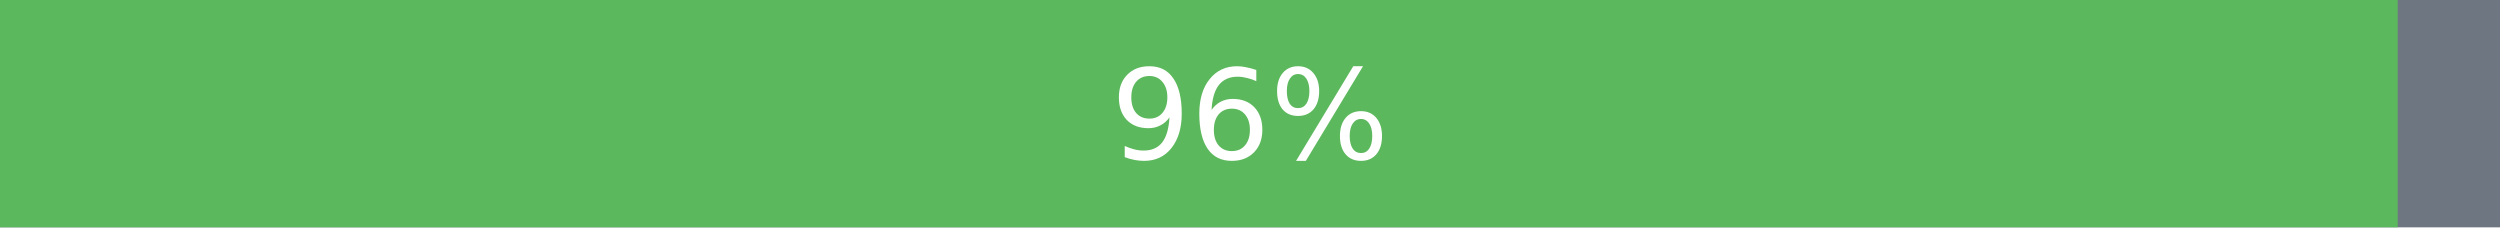
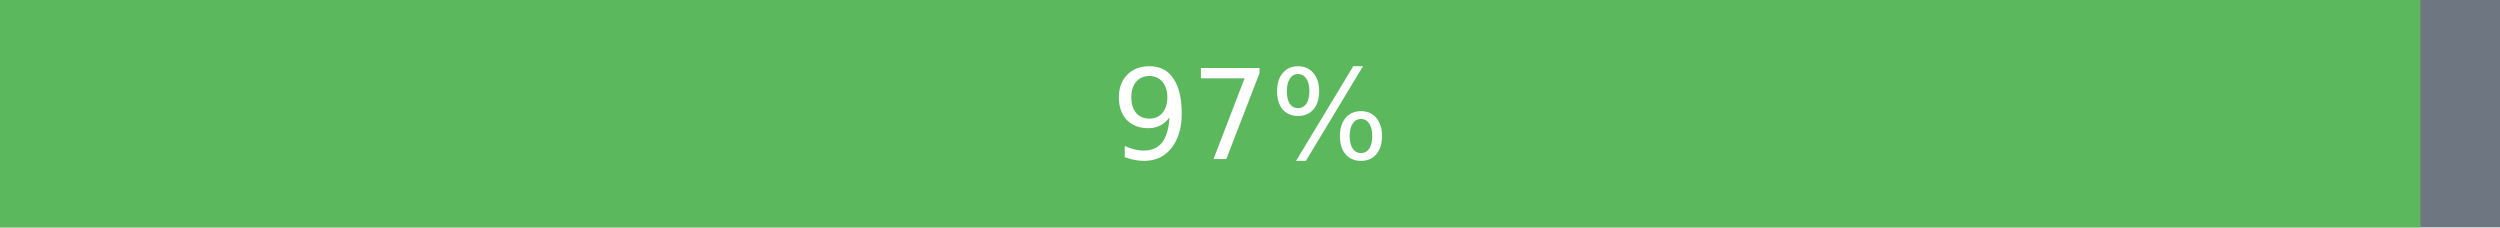
- <svg xmlns="http://www.w3.org/2000/svg" width="220" height="20" viewBox="0 0 220 20" role="img" aria-label="96%">
+ <svg xmlns="http://www.w3.org/2000/svg" width="220" height="20" viewBox="0 0 220 20" role="img" aria-label="97%">
  <rect width="220" height="20" fill="#6e7681" />
-   <rect width="211" height="20" fill="#5cb85c" />
-   <text x="110" y="14" text-anchor="middle" font-family="Verdana,DejaVu Sans,sans-serif" font-size="11" fill="#fff">96%</text>
+   <rect width="213" height="20" fill="#5cb85c" />
+   <text x="110" y="14" text-anchor="middle" font-family="Verdana,DejaVu Sans,sans-serif" font-size="11" fill="#fff">97%</text>
</svg>
